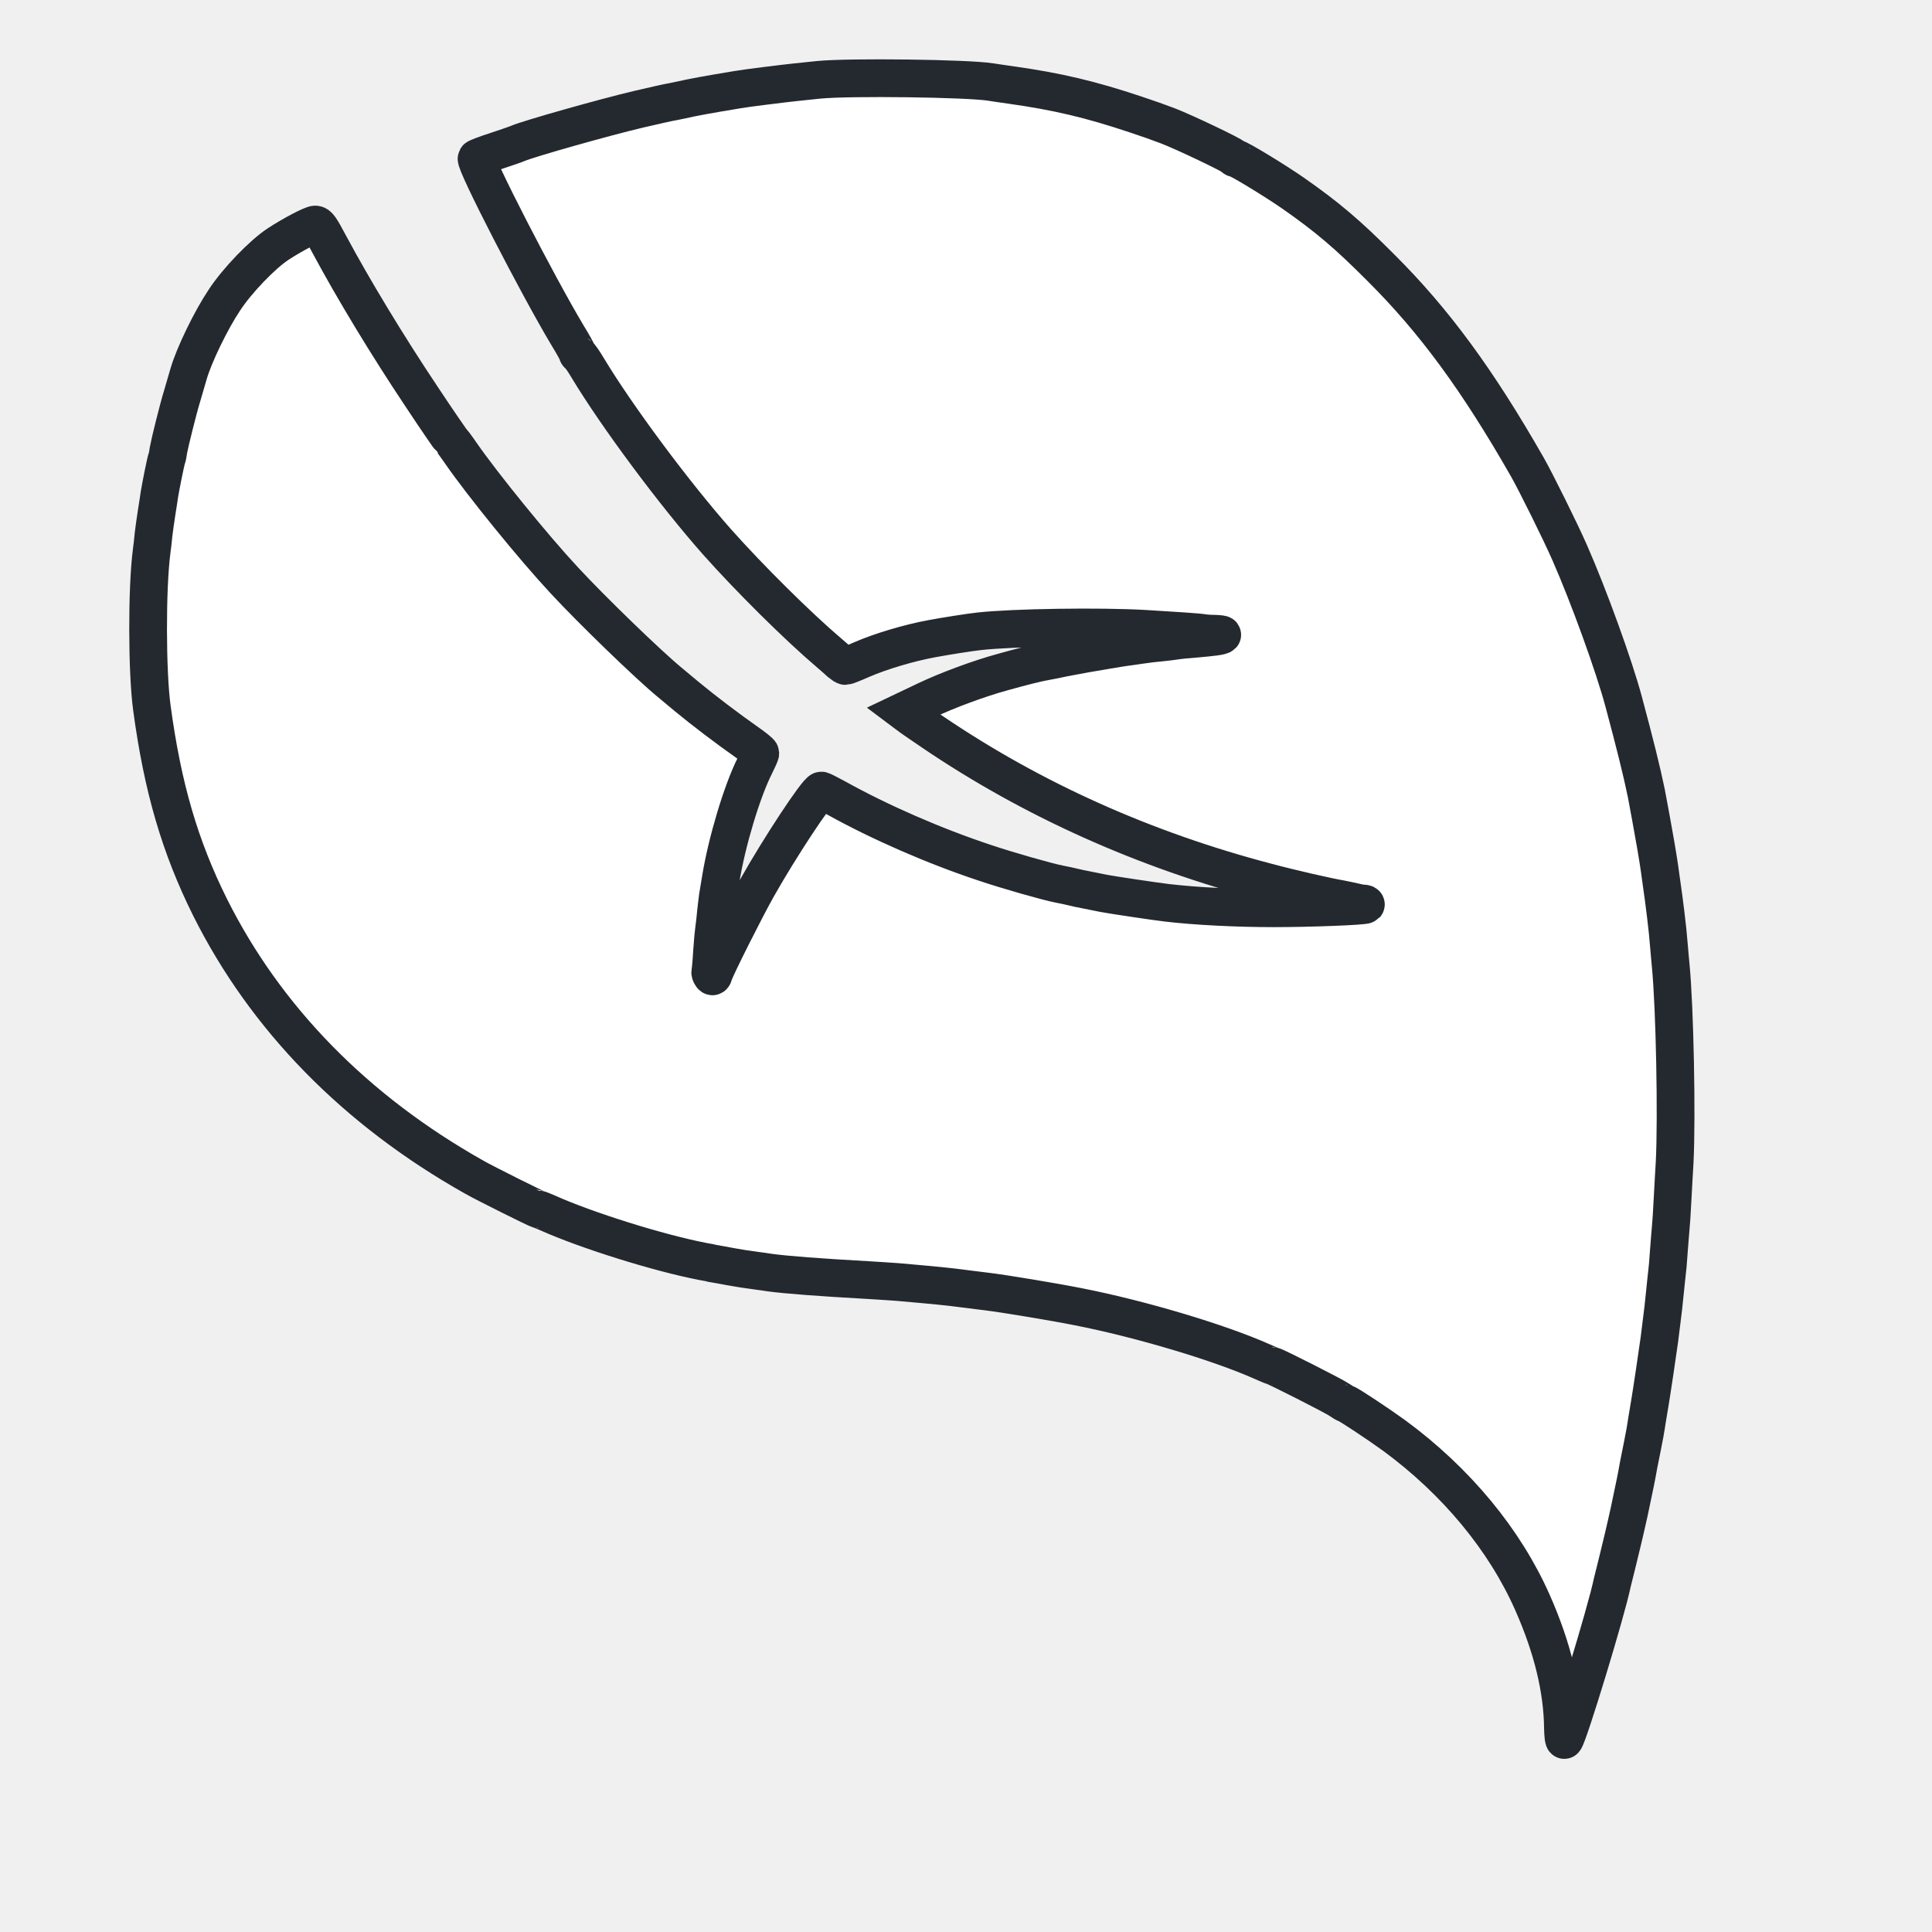
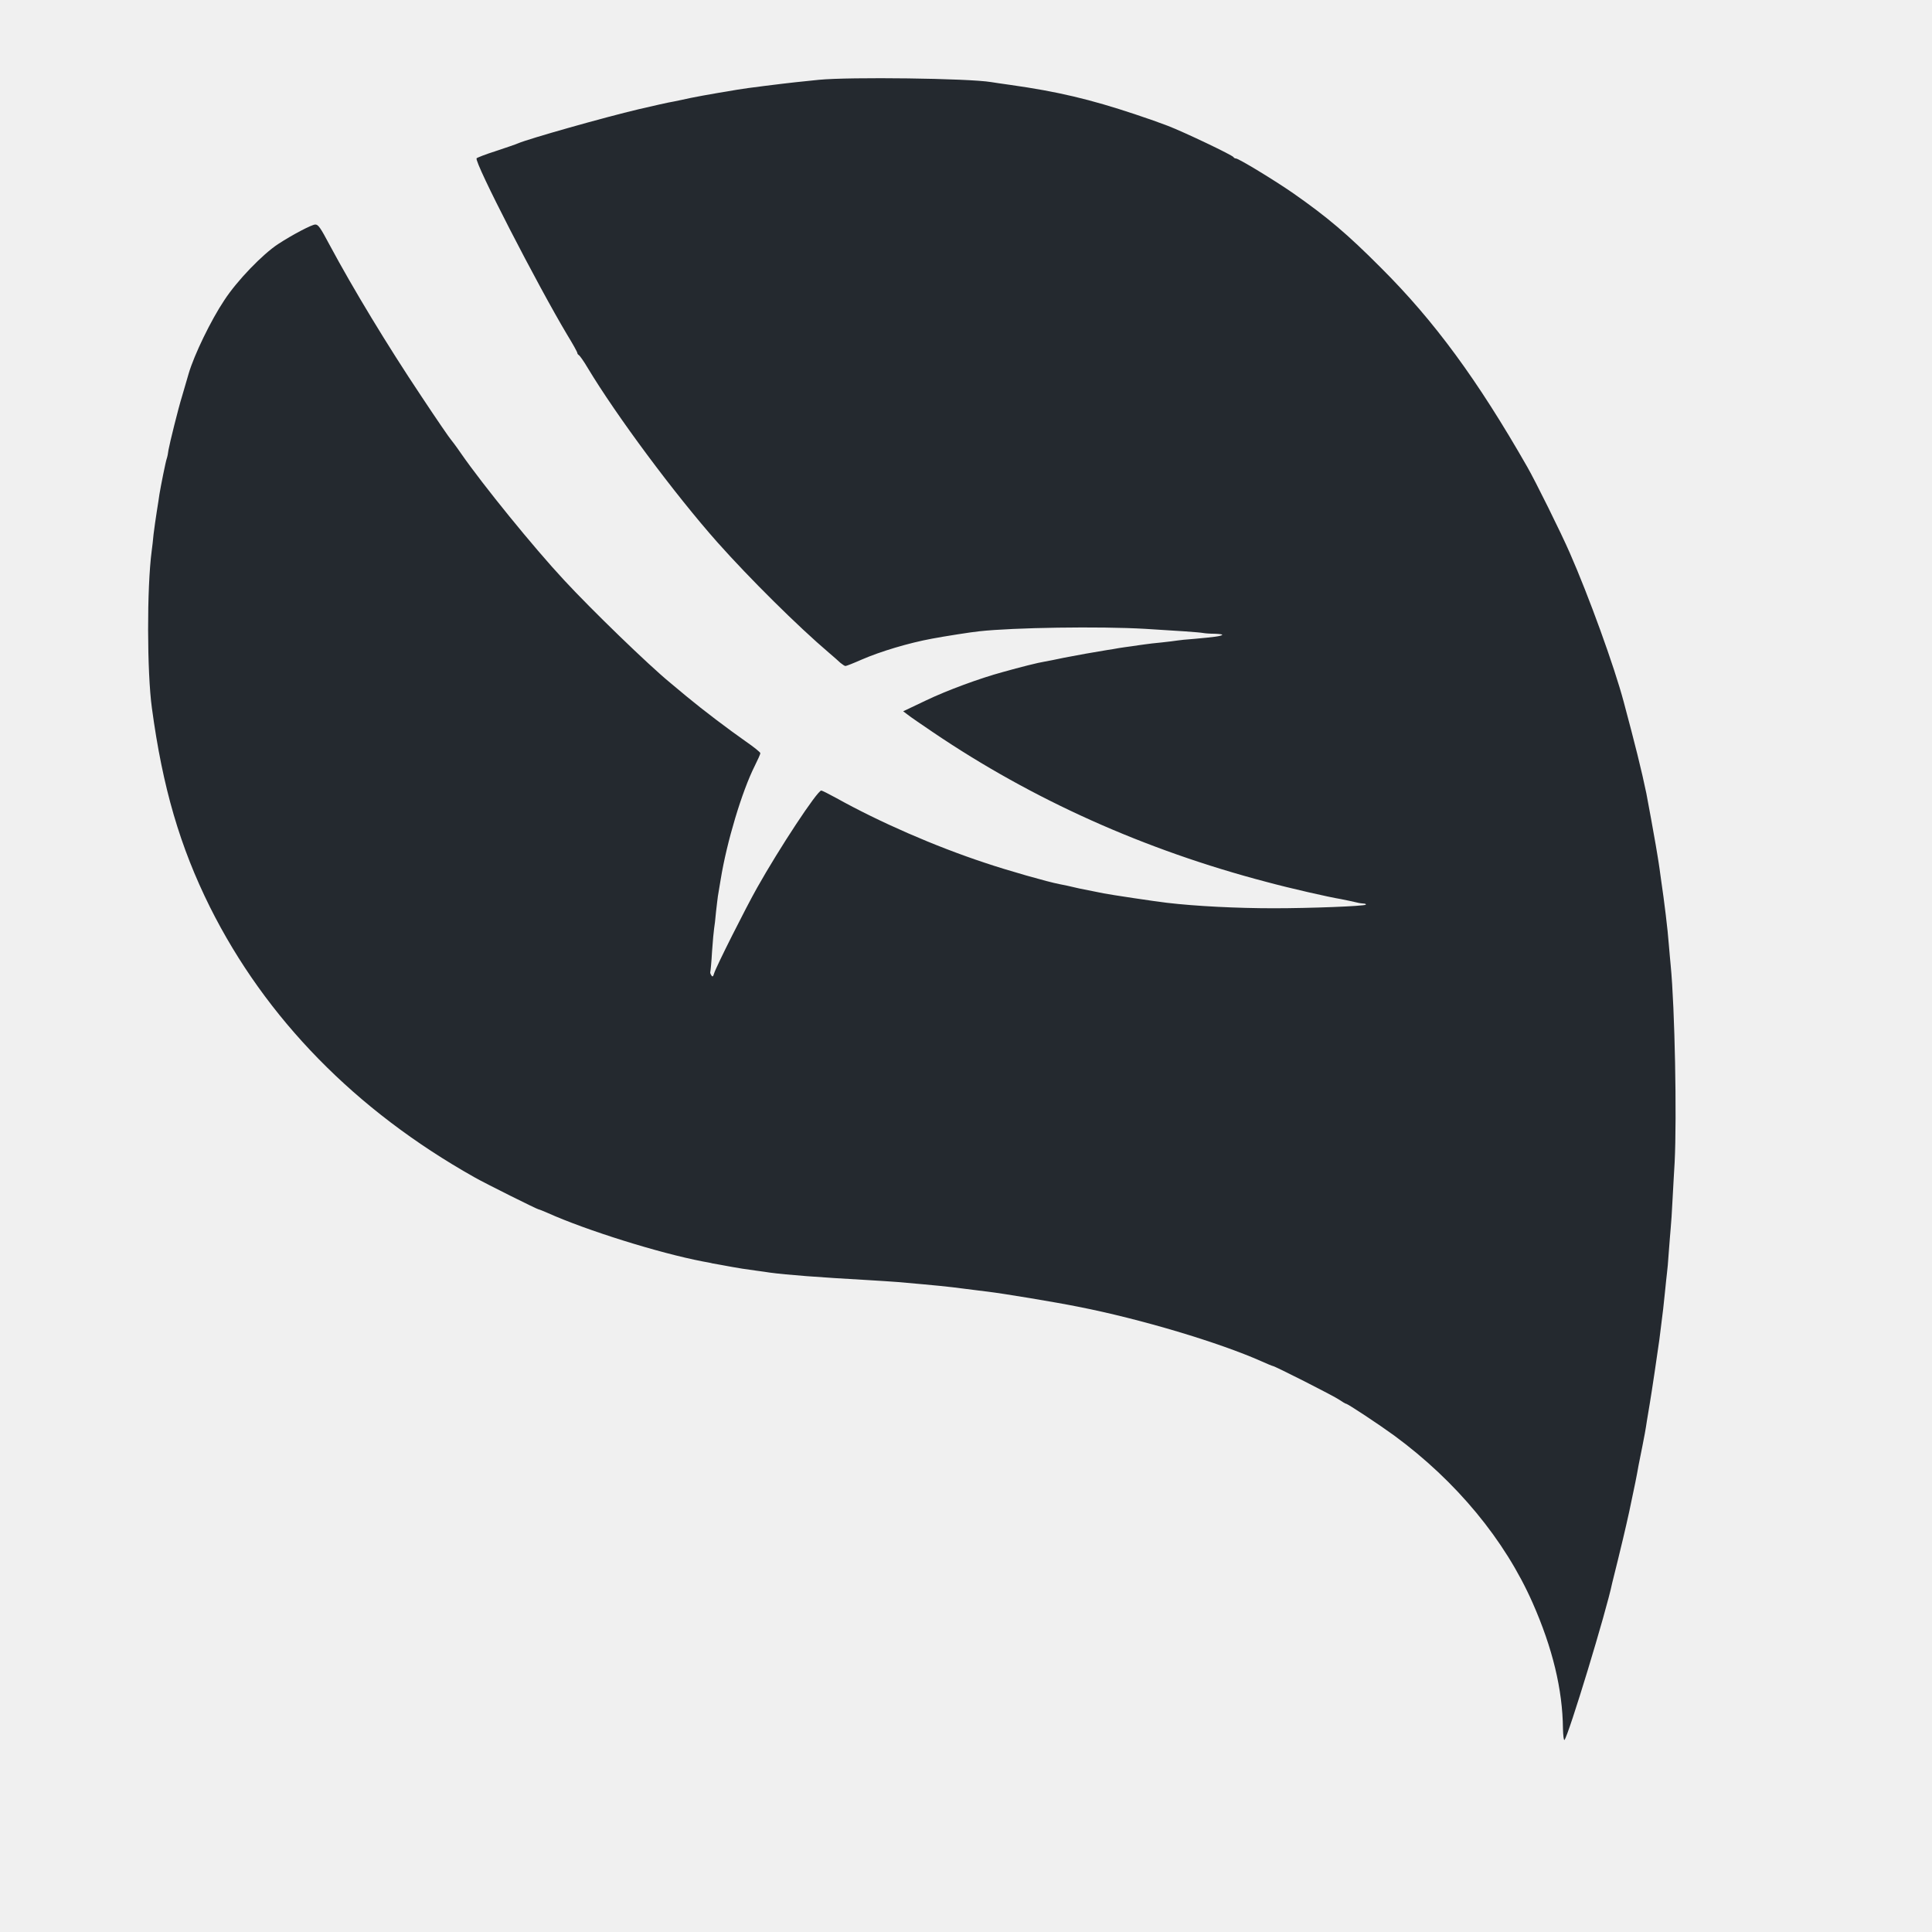
- <svg xmlns="http://www.w3.org/2000/svg" width="10240" height="10240" viewBox="0 0 10240 10240" fill="none">
-   <path stroke="#24292f" stroke-width="200" fill="#FFFFFF" d="M8284 9162 c-2 -207 -55 -427 -161 -667 -147 -333 -404 -644 -733 -886 -81 -59 -247 -169 -256 -169 -3 0 -18 -9 -34 -20 -26 -19 -344 -180 -354 -180 -3 0 -29 -11 -58 -24 -227 -101 -642 -225 -973 -290 -125 -25 -397 -70 -480 -80 -22 -3 -76 -9 -120 -15 -100 -13 -142 -17 -357 -36 -29 -2 -98 -7 -153 -10 -267 -15 -436 -28 -525 -40 -14 -2 -45 -7 -70 -10 -59 -8 -99 -14 -130 -20 -14 -3 -41 -7 -60 -11 -19 -3 -39 -7 -45 -8 -5 -2 -28 -6 -50 -10 -234 -45 -617 -165 -822 -257 -23 -10 -45 -19 -48 -19 -7 0 -284 -138 -340 -170 -631 -355 -1107 -842 -1402 -1432 -159 -320 -251 -633 -308 -1056 -26 -190 -27 -635 -1 -832 3 -19 7 -59 10 -89 4 -30 11 -84 17 -120 6 -36 12 -77 14 -91 7 -43 33 -174 39 -190 3 -8 7 -28 9 -45 6 -35 52 -221 72 -285 7 -25 23 -79 35 -120 29 -99 118 -283 189 -389 67 -103 203 -244 286 -298 75 -49 178 -103 196 -103 16 0 27 16 77 110 124 231 304 529 485 800 82 124 153 227 157 230 3 3 28 36 54 74 116 167 384 497 546 671 148 160 448 450 560 542 14 12 54 45 90 75 88 73 219 172 313 238 42 29 77 57 77 62 0 5 -13 34 -29 66 -69 137 -149 405 -181 602 -7 41 -14 82 -15 90 -1 8 -6 46 -10 83 -3 37 -8 77 -10 88 -2 11 -7 65 -11 122 -3 56 -8 104 -9 107 -2 3 0 12 5 19 6 10 10 8 15 -10 10 -34 167 -346 228 -454 118 -210 319 -515 340 -515 4 0 40 18 80 40 230 128 521 255 787 343 118 40 336 102 395 113 28 5 53 11 105 23 25 5 59 12 75 15 17 3 41 8 55 11 34 7 274 43 335 50 152 18 372 29 565 29 194 0 481 -11 489 -19 2 -3 -3 -6 -12 -6 -9 -1 -20 -2 -24 -3 -33 -8 -73 -16 -98 -21 -61 -10 -264 -56 -390 -90 -649 -170 -1243 -437 -1770 -794 -60 -41 -121 -82 -134 -93 l-24 -18 124 -59 c109 -52 282 -116 404 -149 92 -26 192 -51 220 -55 17 -3 64 -12 105 -21 71 -14 151 -28 230 -41 19 -3 46 -7 60 -10 14 -2 45 -7 70 -10 25 -4 56 -8 70 -10 14 -2 53 -7 88 -10 35 -4 71 -8 81 -10 10 -2 51 -6 92 -9 101 -9 141 -14 147 -21 3 -3 -15 -5 -39 -6 -24 0 -52 -2 -62 -4 -21 -4 -139 -12 -307 -22 -242 -14 -700 -7 -880 13 -41 4 -187 27 -250 39 -125 23 -274 68 -373 111 -43 19 -81 34 -86 34 -4 0 -16 -8 -27 -17 -10 -10 -37 -33 -59 -52 -166 -141 -422 -395 -592 -586 -228 -257 -536 -672 -688 -925 -21 -36 -43 -66 -47 -68 -4 -2 -8 -7 -8 -11 0 -5 -24 -48 -54 -97 -156 -261 -493 -915 -480 -935 2 -3 47 -21 101 -38 54 -18 107 -36 118 -41 58 -25 458 -138 640 -181 118 -27 126 -29 155 -35 14 -2 45 -9 70 -14 66 -15 137 -28 300 -55 37 -7 248 -33 305 -39 28 -3 84 -9 125 -13 163 -16 792 -8 913 12 12 2 58 9 102 15 248 35 423 76 665 157 58 19 134 46 170 60 86 33 344 156 348 166 2 4 8 7 13 7 14 0 205 116 303 184 180 126 287 216 466 396 282 281 511 593 775 1055 43 75 178 347 225 455 100 227 236 602 286 790 59 220 95 364 120 485 6 28 45 245 50 275 2 14 7 41 10 60 3 19 8 49 10 65 2 17 6 46 9 65 15 100 35 262 40 335 3 39 8 89 10 112 22 225 33 803 21 1043 -3 41 -7 129 -11 195 -3 66 -8 136 -10 155 -2 19 -6 76 -10 125 -3 50 -8 101 -10 115 -2 14 -6 57 -10 95 -7 72 -12 113 -20 175 -2 19 -7 55 -10 80 -6 46 -43 295 -51 340 -2 14 -9 54 -15 90 -5 36 -16 97 -24 135 -8 39 -17 84 -20 100 -12 68 -18 97 -50 248 -19 87 -47 204 -61 260 -14 56 -27 109 -29 117 -30 147 -232 810 -253 832 -4 4 -7 -23 -8 -60z" />
+ <svg xmlns="http://www.w3.org/2000/svg" viewBox="0 0 10240 10240" role="img" aria-label="Tunehub logo">
+   <path d="M8284 9162 c-2 -207 -55 -427 -161 -667 -147 -333 -404 -644 -733 -886 -81 -59 -247 -169 -256 -169 -3 0 -18 -9 -34 -20 -26 -19 -344 -180 -354 -180 -3 0 -29 -11 -58 -24 -227 -101 -642 -225 -973 -290 -125 -25 -397 -70 -480 -80 -22 -3 -76 -9 -120 -15 -100 -13 -142 -17 -357 -36 -29 -2 -98 -7 -153 -10 -267 -15 -436 -28 -525 -40 -14 -2 -45 -7 -70 -10 -59 -8 -99 -14 -130 -20 -14 -3 -41 -7 -60 -11 -19 -3 -39 -7 -45 -8 -5 -2 -28 -6 -50 -10 -234 -45 -617 -165 -822 -257 -23 -10 -45 -19 -48 -19 -7 0 -284 -138 -340 -170 -631 -355 -1107 -842 -1402 -1432 -159 -320 -251 -633 -308 -1056 -26 -190 -27 -635 -1 -832 3 -19 7 -59 10 -89 4 -30 11 -84 17 -120 6 -36 12 -77 14 -91 7 -43 33 -174 39 -190 3 -8 7 -28 9 -45 6 -35 52 -221 72 -285 7 -25 23 -79 35 -120 29 -99 118 -283 189 -389 67 -103 203 -244 286 -298 75 -49 178 -103 196 -103 16 0 27 16 77 110 124 231 304 529 485 800 82 124 153 227 157 230 3 3 28 36 54 74 116 167 384 497 546 671 148 160 448 450 560 542 14 12 54 45 90 75 88 73 219 172 313 238 42 29 77 57 77 62 0 5 -13 34 -29 66 -69 137 -149 405 -181 602 -7 41 -14 82 -15 90 -1 8 -6 46 -10 83 -3 37 -8 77 -10 88 -2 11 -7 65 -11 122 -3 56 -8 104 -9 107 -2 3 0 12 5 19 6 10 10 8 15 -10 10 -34 167 -346 228 -454 118 -210 319 -515 340 -515 4 0 40 18 80 40 230 128 521 255 787 343 118 40 336 102 395 113 28 5 53 11 105 23 25 5 59 12 75 15 17 3 41 8 55 11 34 7 274 43 335 50 152 18 372 29 565 29 194 0 481 -11 489 -19 2 -3 -3 -6 -12 -6 -9 -1 -20 -2 -24 -3 -33 -8 -73 -16 -98 -21 -61 -10 -264 -56 -390 -90 -649 -170 -1243 -437 -1770 -794 -60 -41 -121 -82 -134 -93 l-24 -18 124 -59 c109 -52 282 -116 404 -149 92 -26 192 -51 220 -55 17 -3 64 -12 105 -21 71 -14 151 -28 230 -41 19 -3 46 -7 60 -10 14 -2 45 -7 70 -10 25 -4 56 -8 70 -10 14 -2 53 -7 88 -10 35 -4 71 -8 81 -10 10 -2 51 -6 92 -9 101 -9 141 -14 147 -21 3 -3 -15 -5 -39 -6 -24 0 -52 -2 -62 -4 -21 -4 -139 -12 -307 -22 -242 -14 -700 -7 -880 13 -41 4 -187 27 -250 39 -125 23 -274 68 -373 111 -43 19 -81 34 -86 34 -4 0 -16 -8 -27 -17 -10 -10 -37 -33 -59 -52 -166 -141 -422 -395 -592 -586 -228 -257 -536 -672 -688 -925 -21 -36 -43 -66 -47 -68 -4 -2 -8 -7 -8 -11 0 -5 -24 -48 -54 -97 -156 -261 -493 -915 -480 -935 2 -3 47 -21 101 -38 54 -18 107 -36 118 -41 58 -25 458 -138 640 -181 118 -27 126 -29 155 -35 14 -2 45 -9 70 -14 66 -15 137 -28 300 -55 37 -7 248 -33 305 -39 28 -3 84 -9 125 -13 163 -16 792 -8 913 12 12 2 58 9 102 15 248 35 423 76 665 157 58 19 134 46 170 60 86 33 344 156 348 166 2 4 8 7 13 7 14 0 205 116 303 184 180 126 287 216 466 396 282 281 511 593 775 1055 43 75 178 347 225 455 100 227 236 602 286 790 59 220 95 364 120 485 6 28 45 245 50 275 2 14 7 41 10 60 3 19 8 49 10 65 2 17 6 46 9 65 15 100 35 262 40 335 3 39 8 89 10 112 22 225 33 803 21 1043 -3 41 -7 129 -11 195 -3 66 -8 136 -10 155 -2 19 -6 76 -10 125 -3 50 -8 101 -10 115 -2 14 -6 57 -10 95 -7 72 -12 113 -20 175 -2 19 -7 55 -10 80 -6 46 -43 295 -51 340 -2 14 -9 54 -15 90 -5 36 -16 97 -24 135 -8 39 -17 84 -20 100 -12 68 -18 97 -50 248 -19 87 -47 204 -61 260 -14 56 -27 109 -29 117 -30 147 -232 810 -253 832 -4 4 -7 -23 -8 -60z" fill="#24292f" />
</svg>
